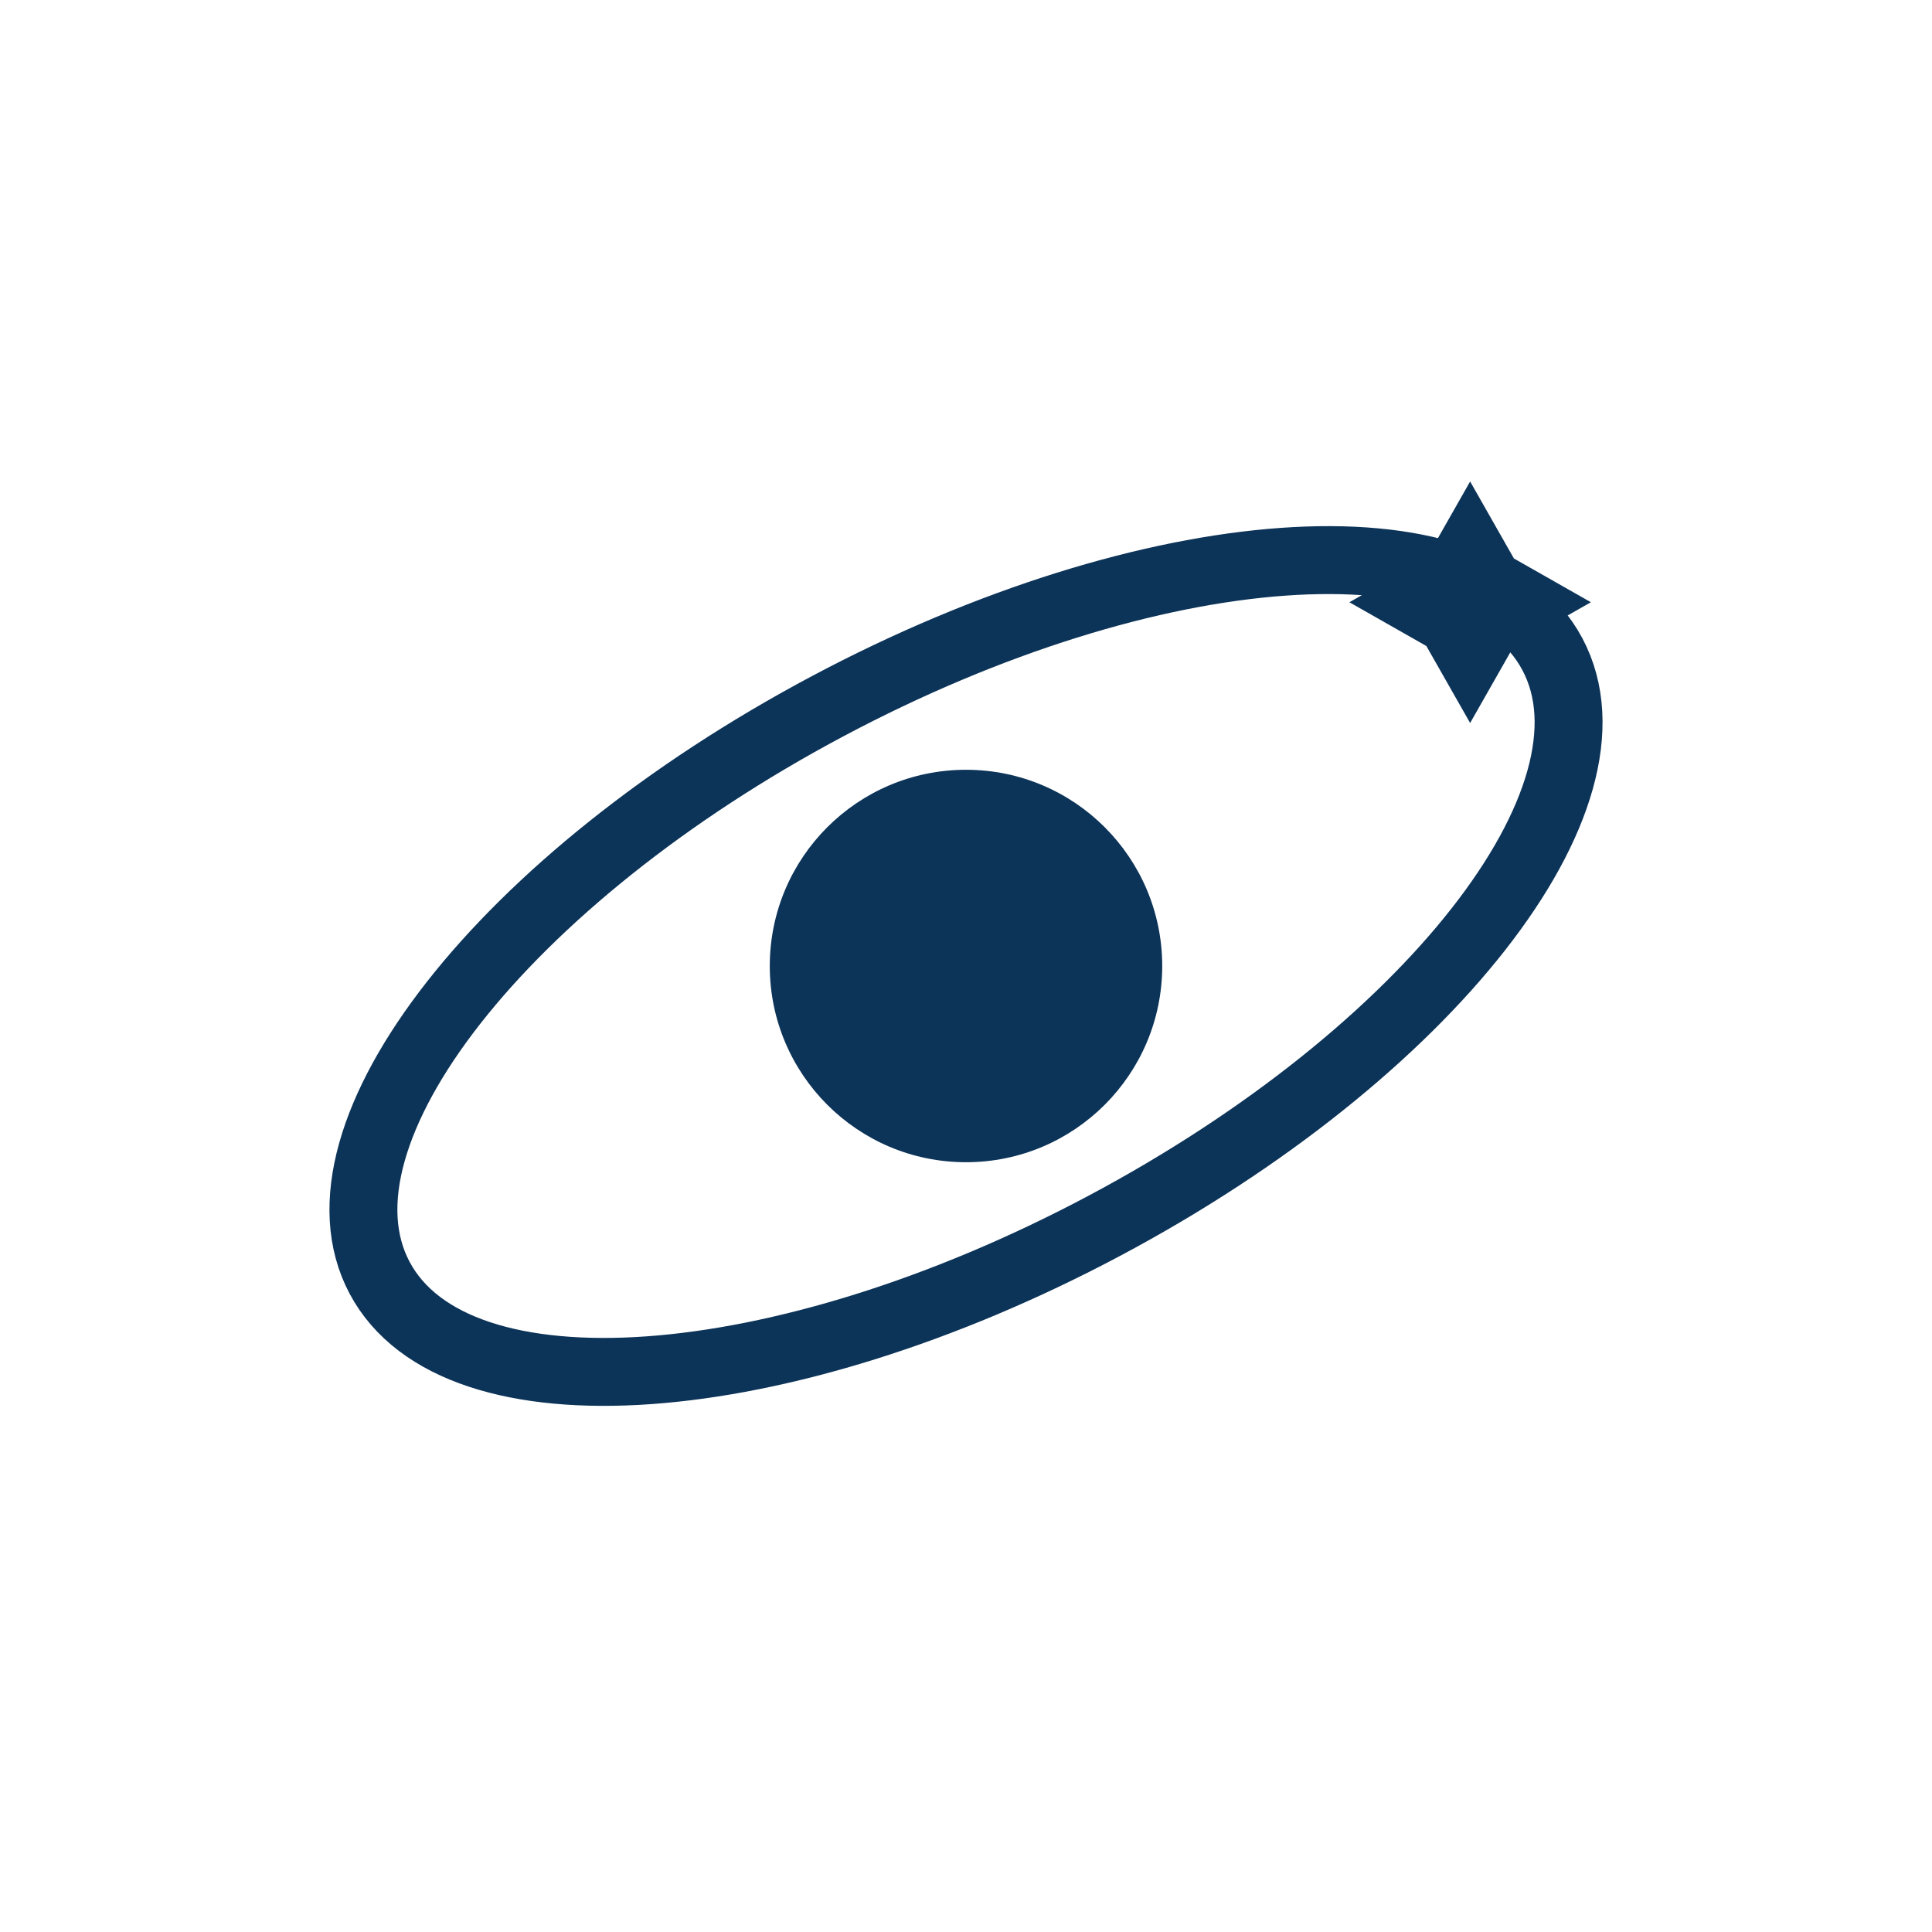
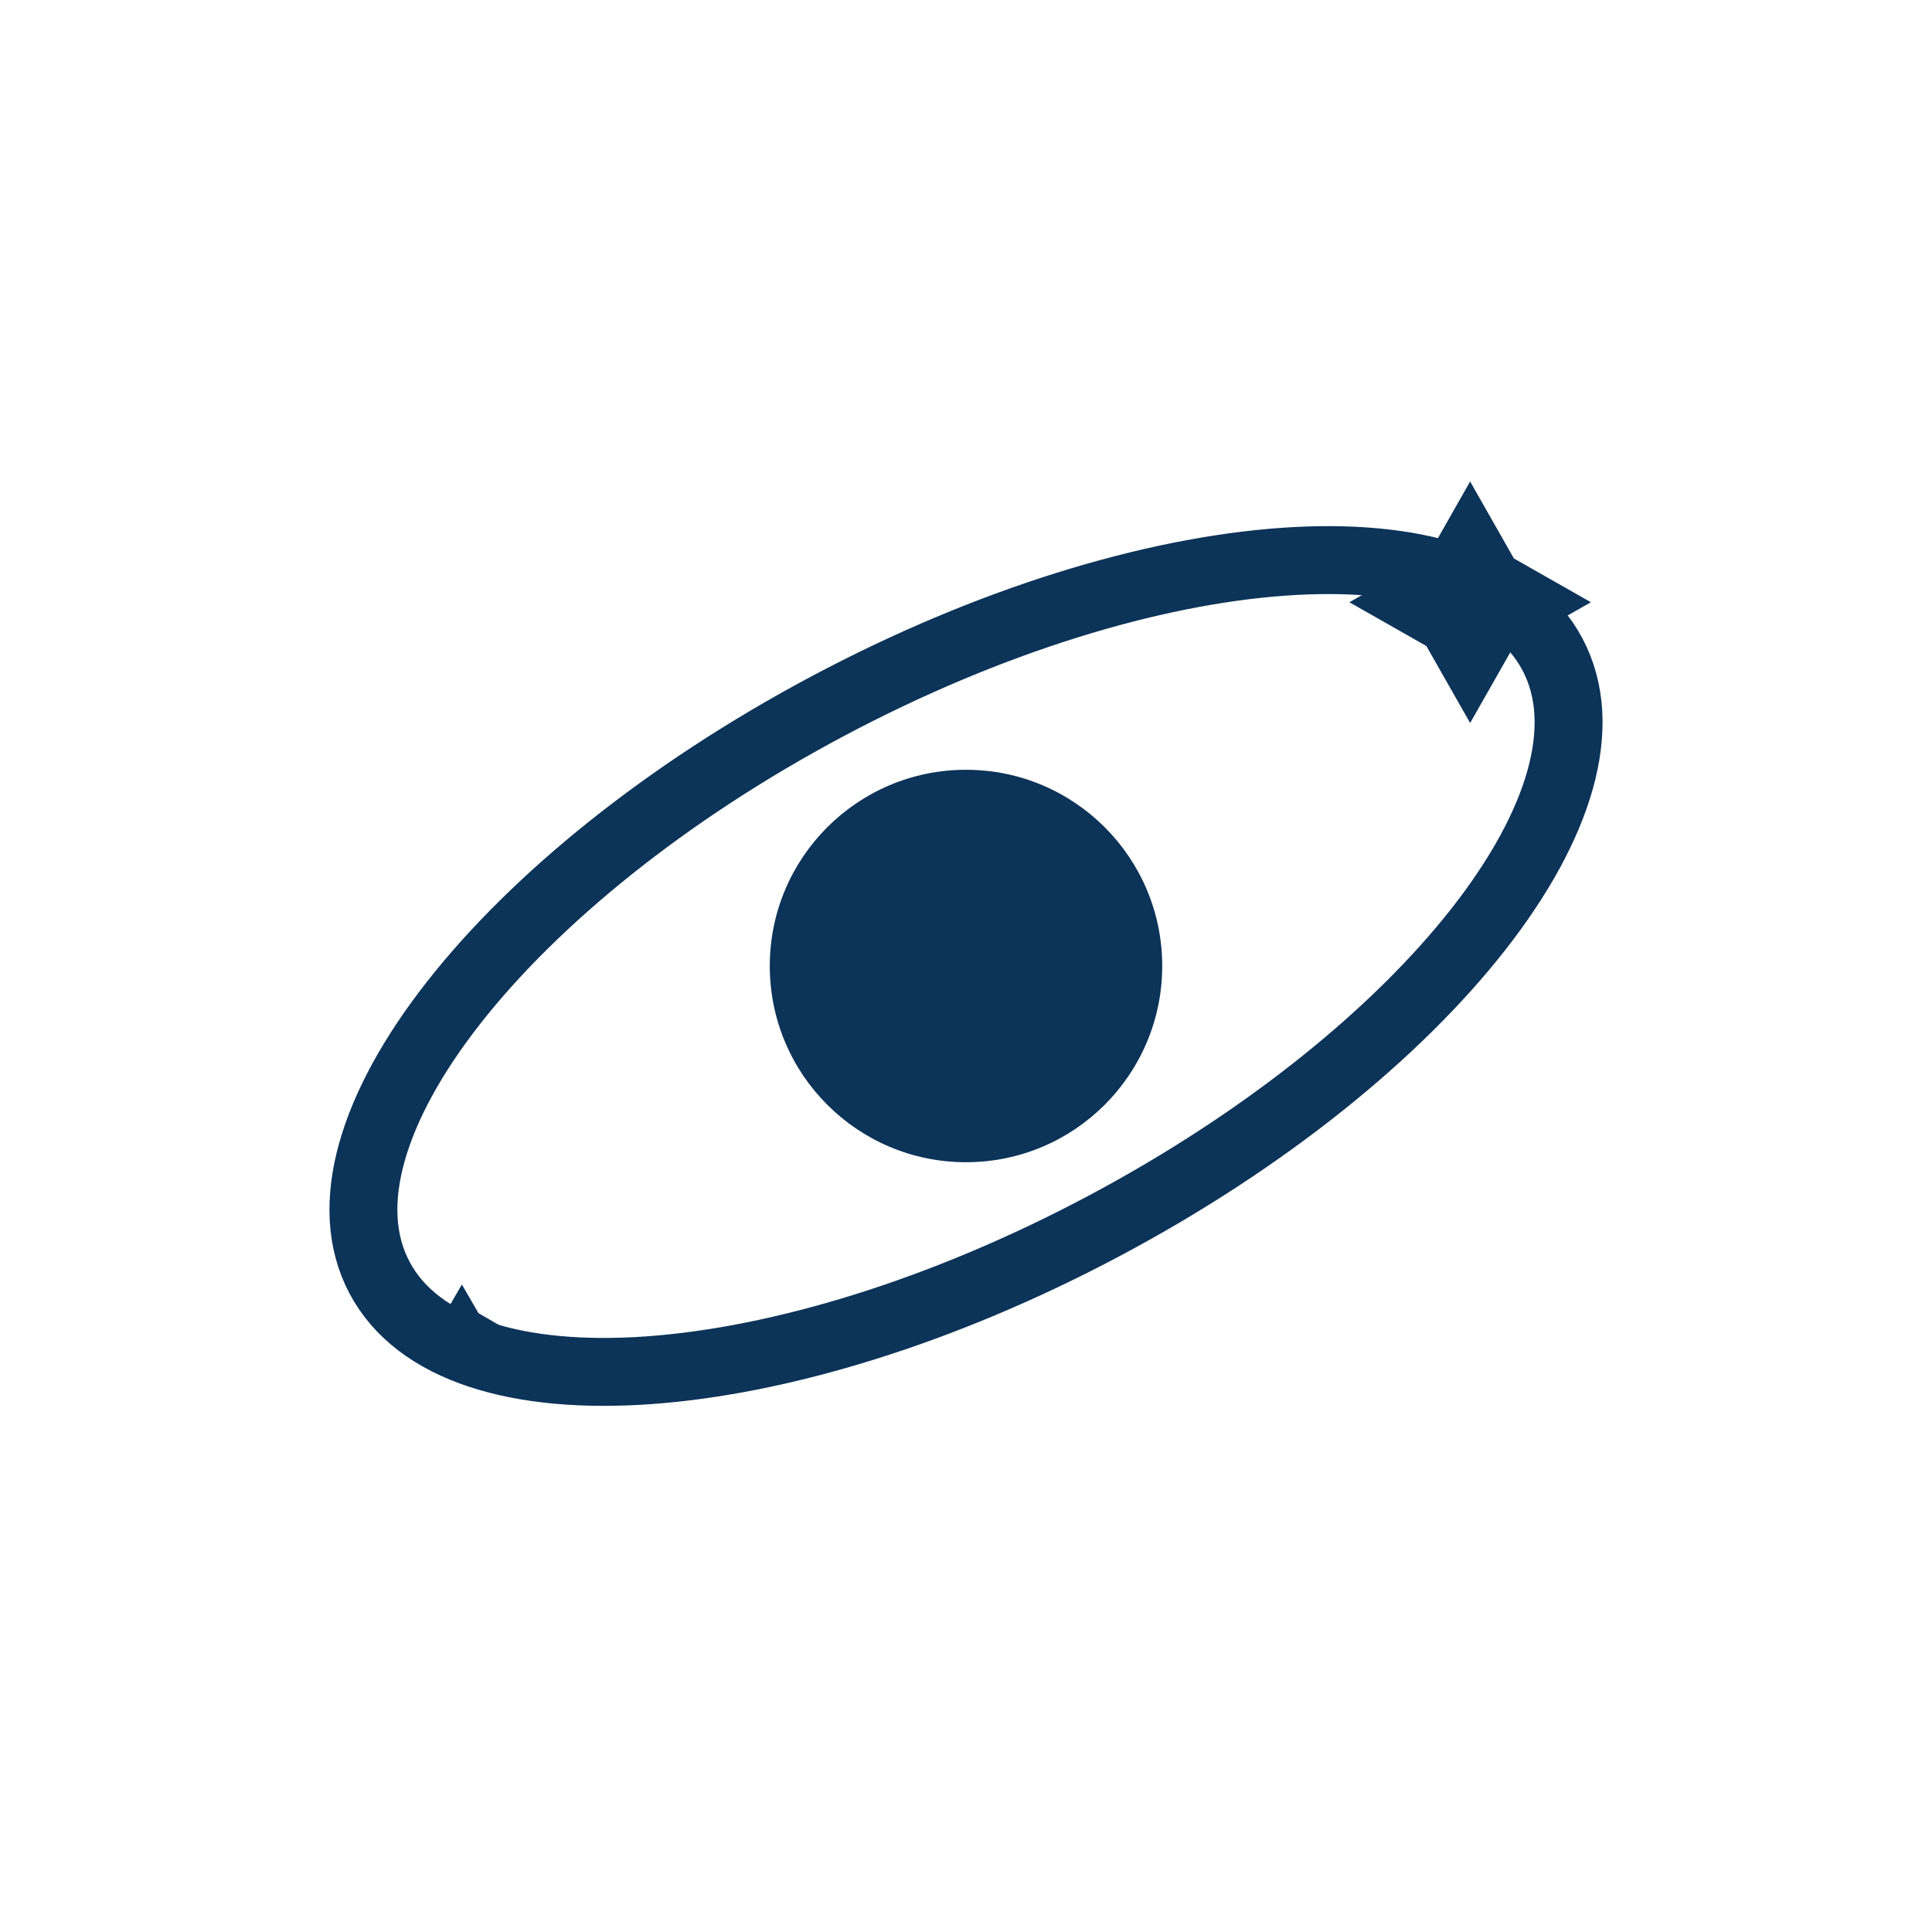
<svg xmlns="http://www.w3.org/2000/svg" viewBox="0 0 128 128" fill="none" role="img" aria-label="JosspaTech">
  <circle cx="64" cy="64" r="13" fill="#0C3358" />
+   <path d="M57.2,57.0 57.5,62.8 57.0,68.2 58.4,71.0 61.0,71.6" stroke="#0C3358" stroke-width="0.85" fill="none" stroke-linecap="round" opacity="0.35" />
+   <path d="M60.6,56.4 66.0,56.1 71.2,56.8 M66.0,56.1 66.2,70.2" stroke="#0C3358" stroke-width="0.85" fill="none" stroke-linecap="round" opacity="0.35" />
  <ellipse cx="64" cy="64" rx="44" ry="19.5" stroke="#0C3358" stroke-width="4.5" transform="rotate(-28 64 64)" />
  <path d="M97.4,31.9 100.3,37.0 105.4,39.9 100.3,42.8 97.4,47.9 94.5,42.8 89.4,39.9 94.5,37.0 Z" fill="#0C3358" />
+   <path d="M30.6,85.1 31.7,87.0 33.6,88.1 31.7,89.2 30.6,91.1 29.5,89.2 27.6,88.1 29.5,87.0 Z" fill="#0C3358" />
</svg>
